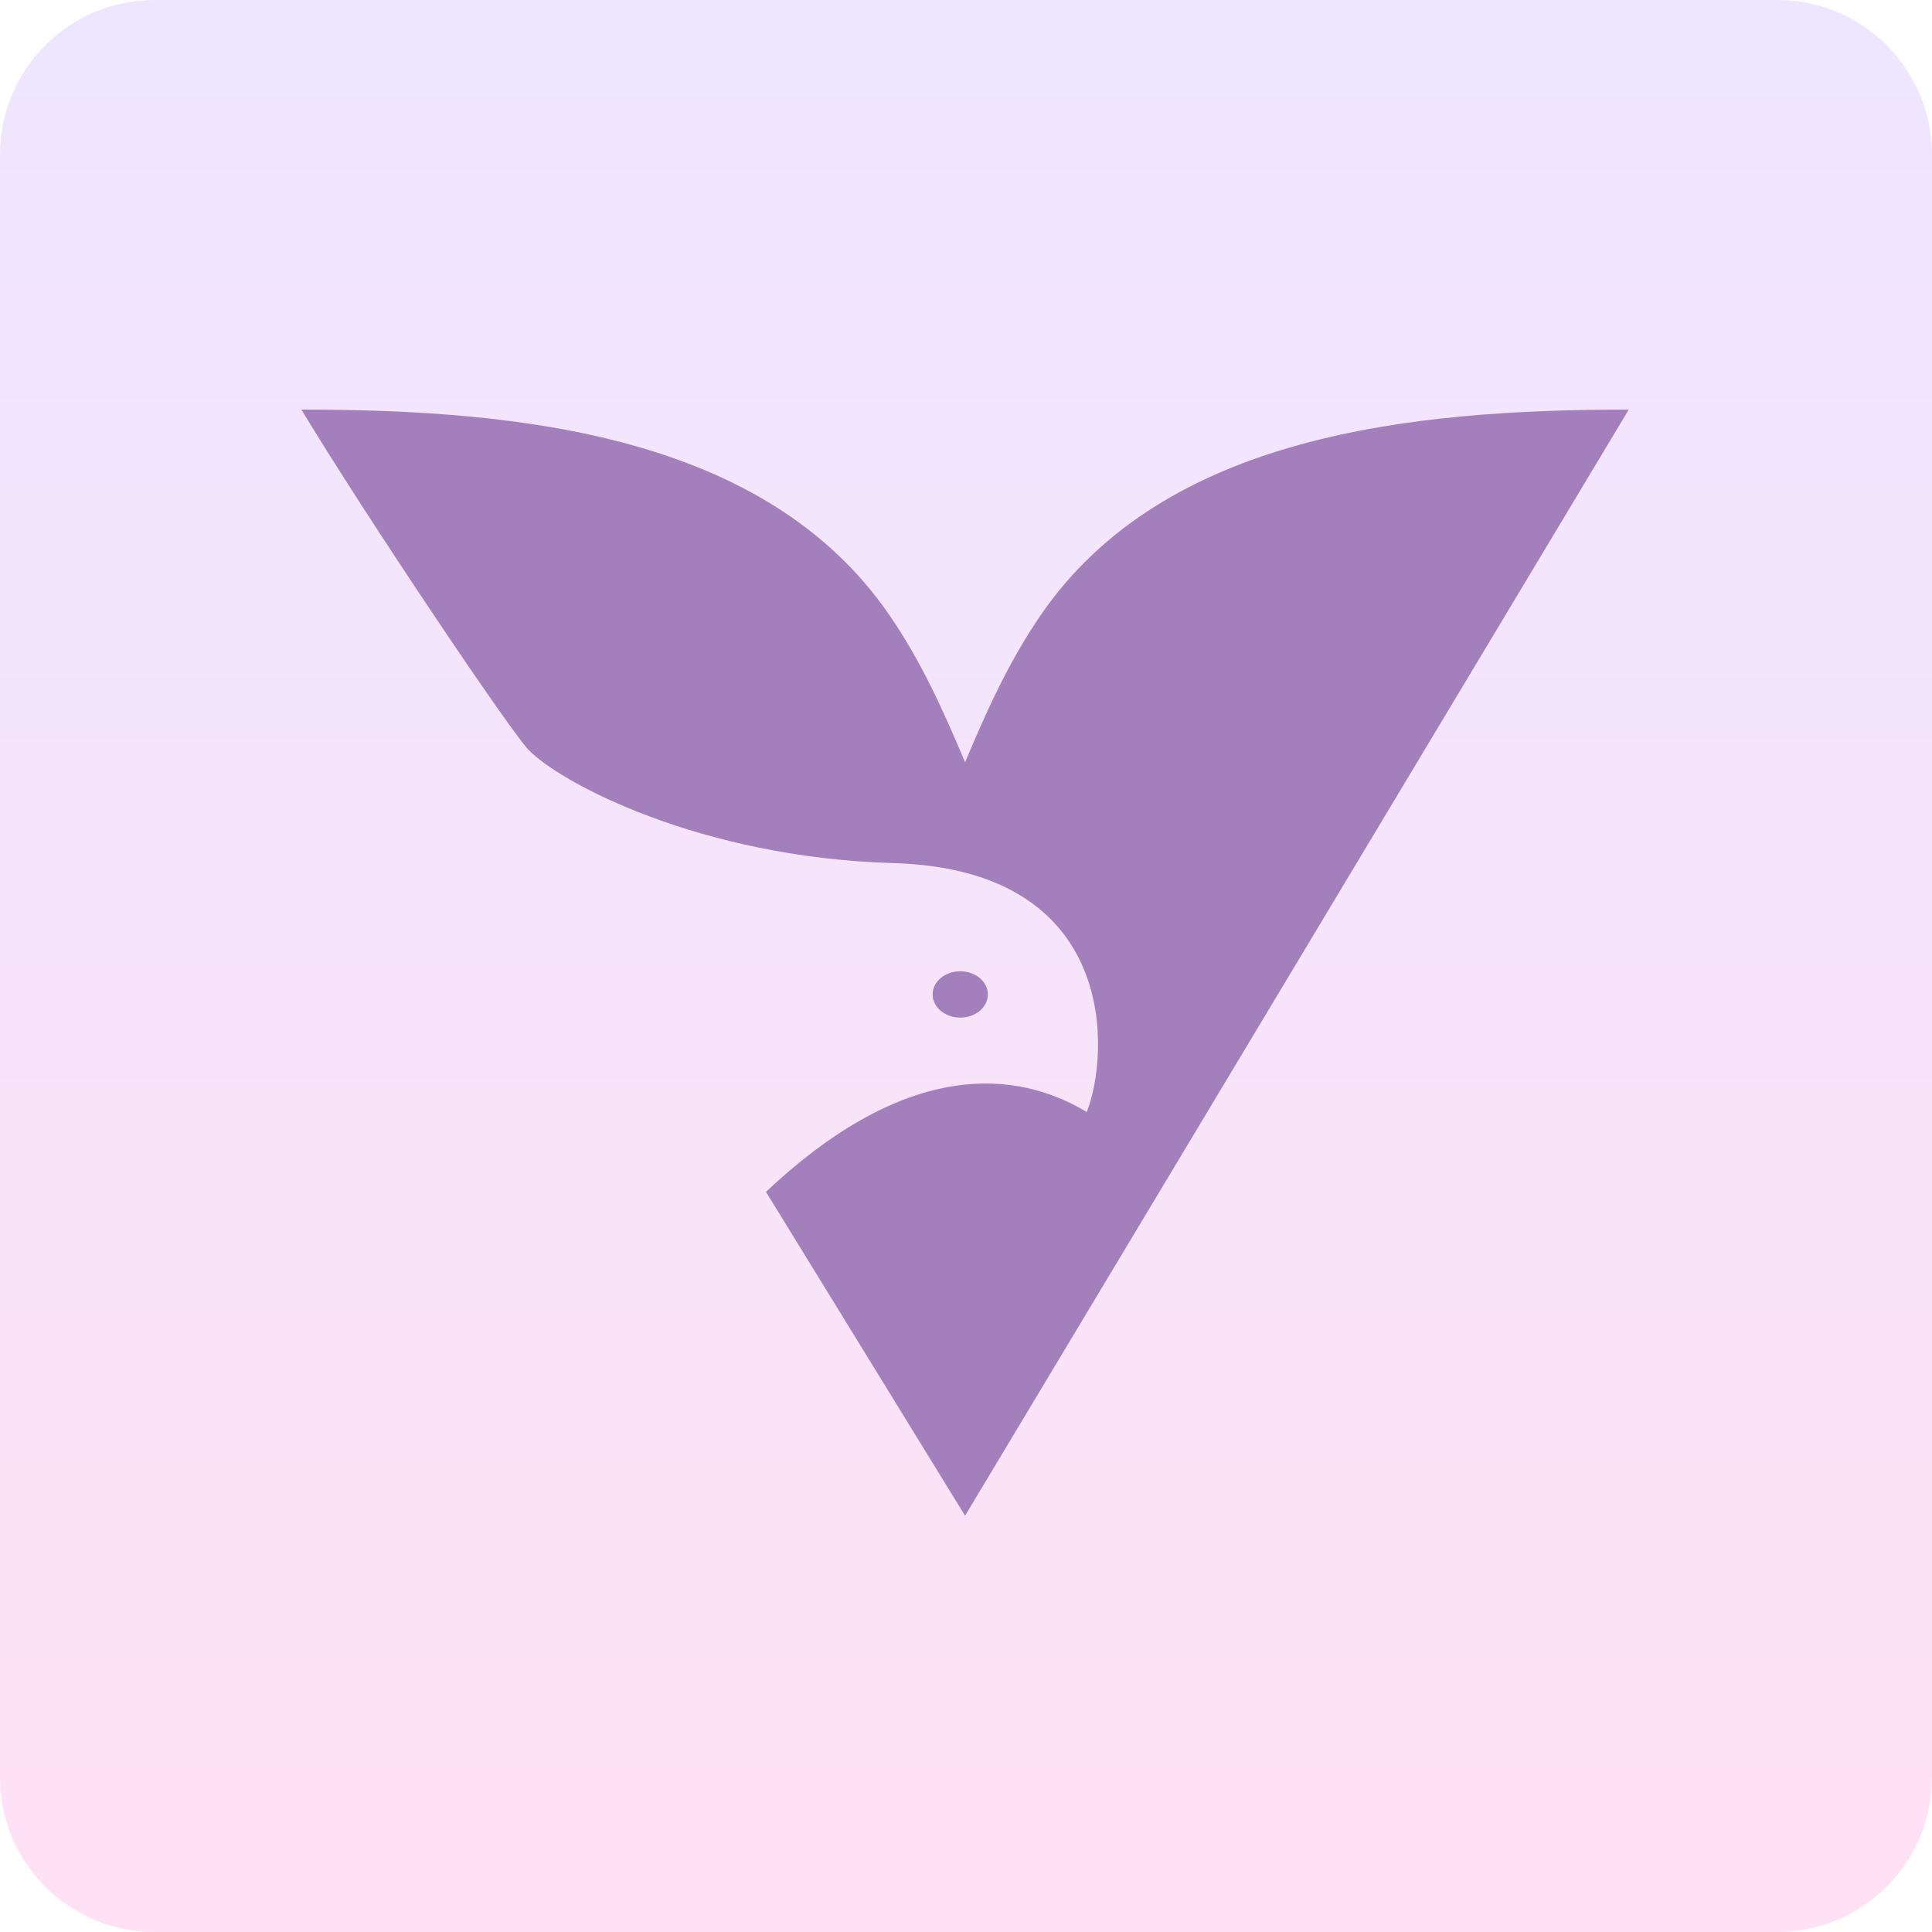
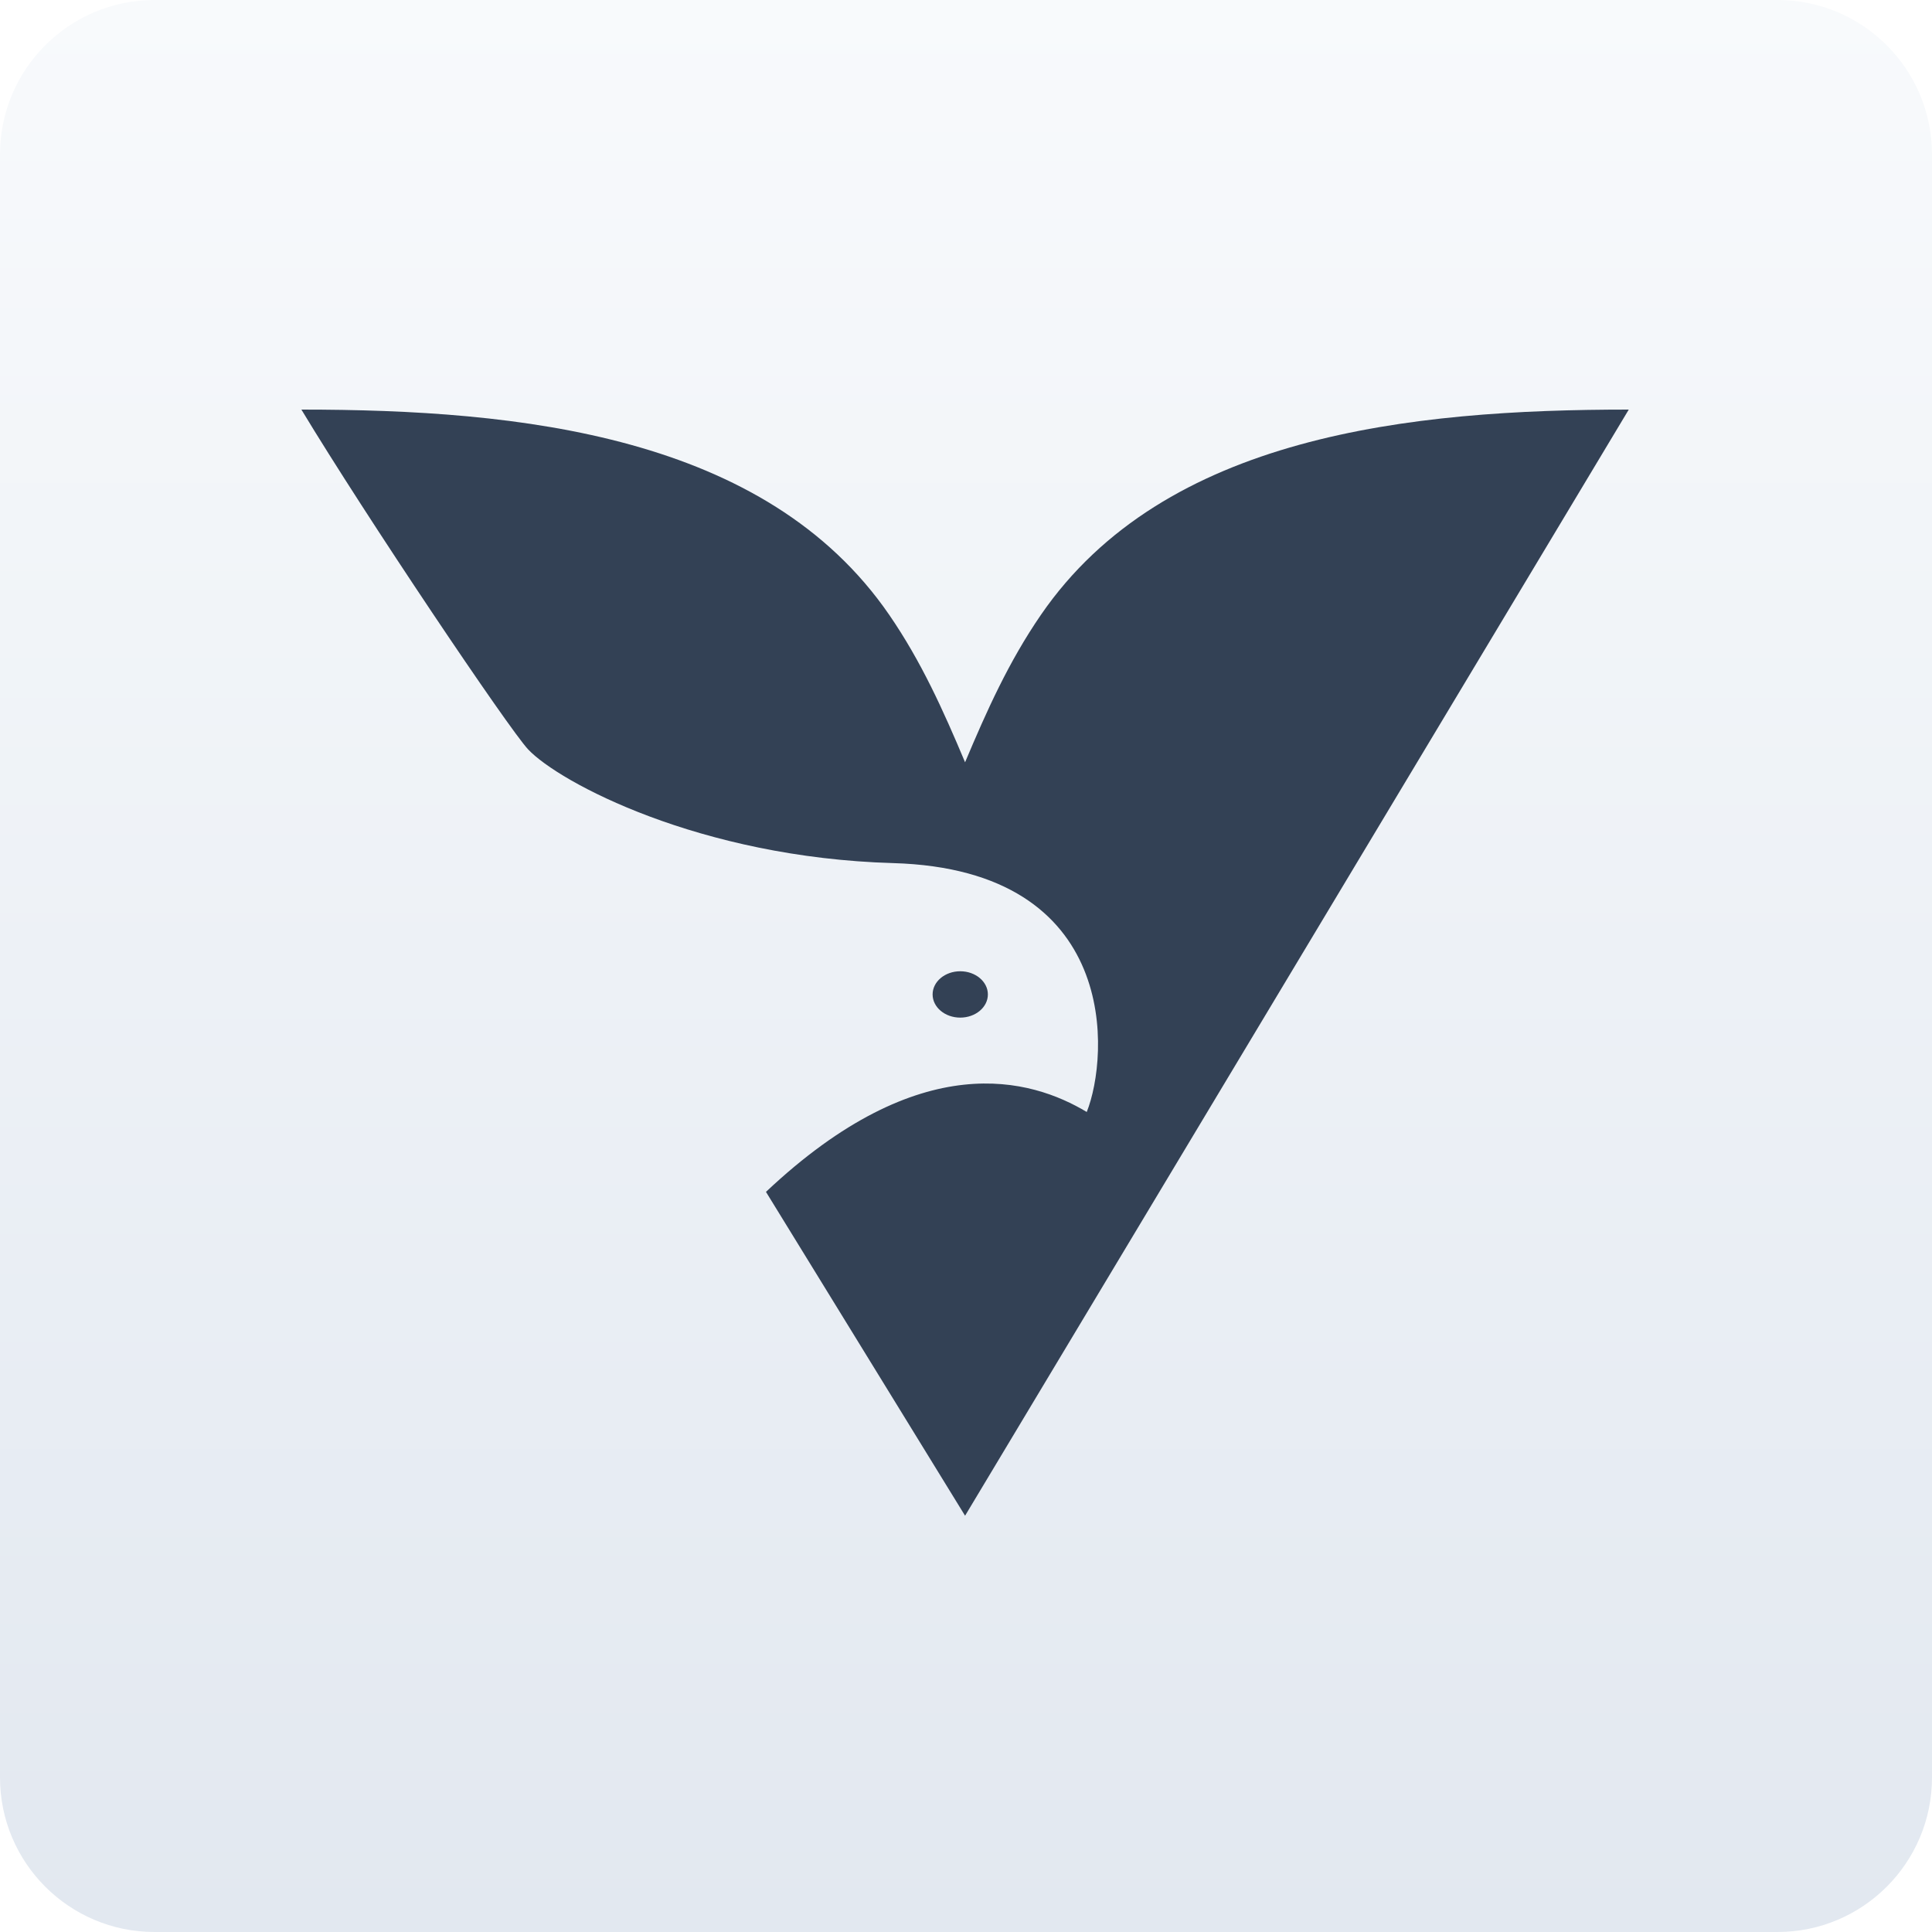
<svg xmlns="http://www.w3.org/2000/svg" width="250" height="250" viewBox="0 0 250 250" fill="none">
  <rect width="250" height="250" rx="20" fill="url(#paint0_linear_2377_10)" />
-   <path d="M68.343 96.975C65.83 94.305 47.349 66.836 39 53C67.239 53 99.084 56.293 115.072 79.57C119.225 85.616 122.052 91.916 124.88 98.639C127.708 91.916 130.536 85.616 134.689 79.57C150.676 56.293 182.522 53 210.761 53L124.88 196.134L99.116 154.228C119.155 135.335 133.468 139.596 140.625 143.89C143.488 136.733 145.125 112.529 115.577 111.685C90.528 110.969 72.341 101.223 68.343 96.975Z" fill="#A37FBC" />
-   <ellipse cx="124.255" cy="128.68" rx="3.576" ry="2.999" fill="#A37FBC" />
+   <path d="M68.343 96.975C65.83 94.305 47.349 66.836 39 53C67.239 53 99.084 56.293 115.072 79.57C119.225 85.616 122.052 91.916 124.88 98.639C127.708 91.916 130.536 85.616 134.689 79.57C150.676 56.293 182.522 53 210.761 53L124.88 196.134L99.116 154.228C119.155 135.335 133.468 139.596 140.625 143.89C143.488 136.733 145.125 112.529 115.577 111.685C90.528 110.969 72.341 101.223 68.343 96.975Z" fill="#334155" />
+   <ellipse cx="124.255" cy="128.68" rx="3.576" ry="2.999" fill="#334155" />
  <defs>
    <linearGradient id="paint0_linear_2377_10" x1="125" y1="0" x2="125" y2="250" gradientUnits="userSpaceOnUse">
-       <stop stop-color="#EEE6FF" />
-       <stop offset="1" stop-color="#FFE1F5" />
+       <stop stop-color="#F8FAFC" />
+       <stop offset="1" stop-color="#E2E8F0" />
    </linearGradient>
  </defs>
</svg>
